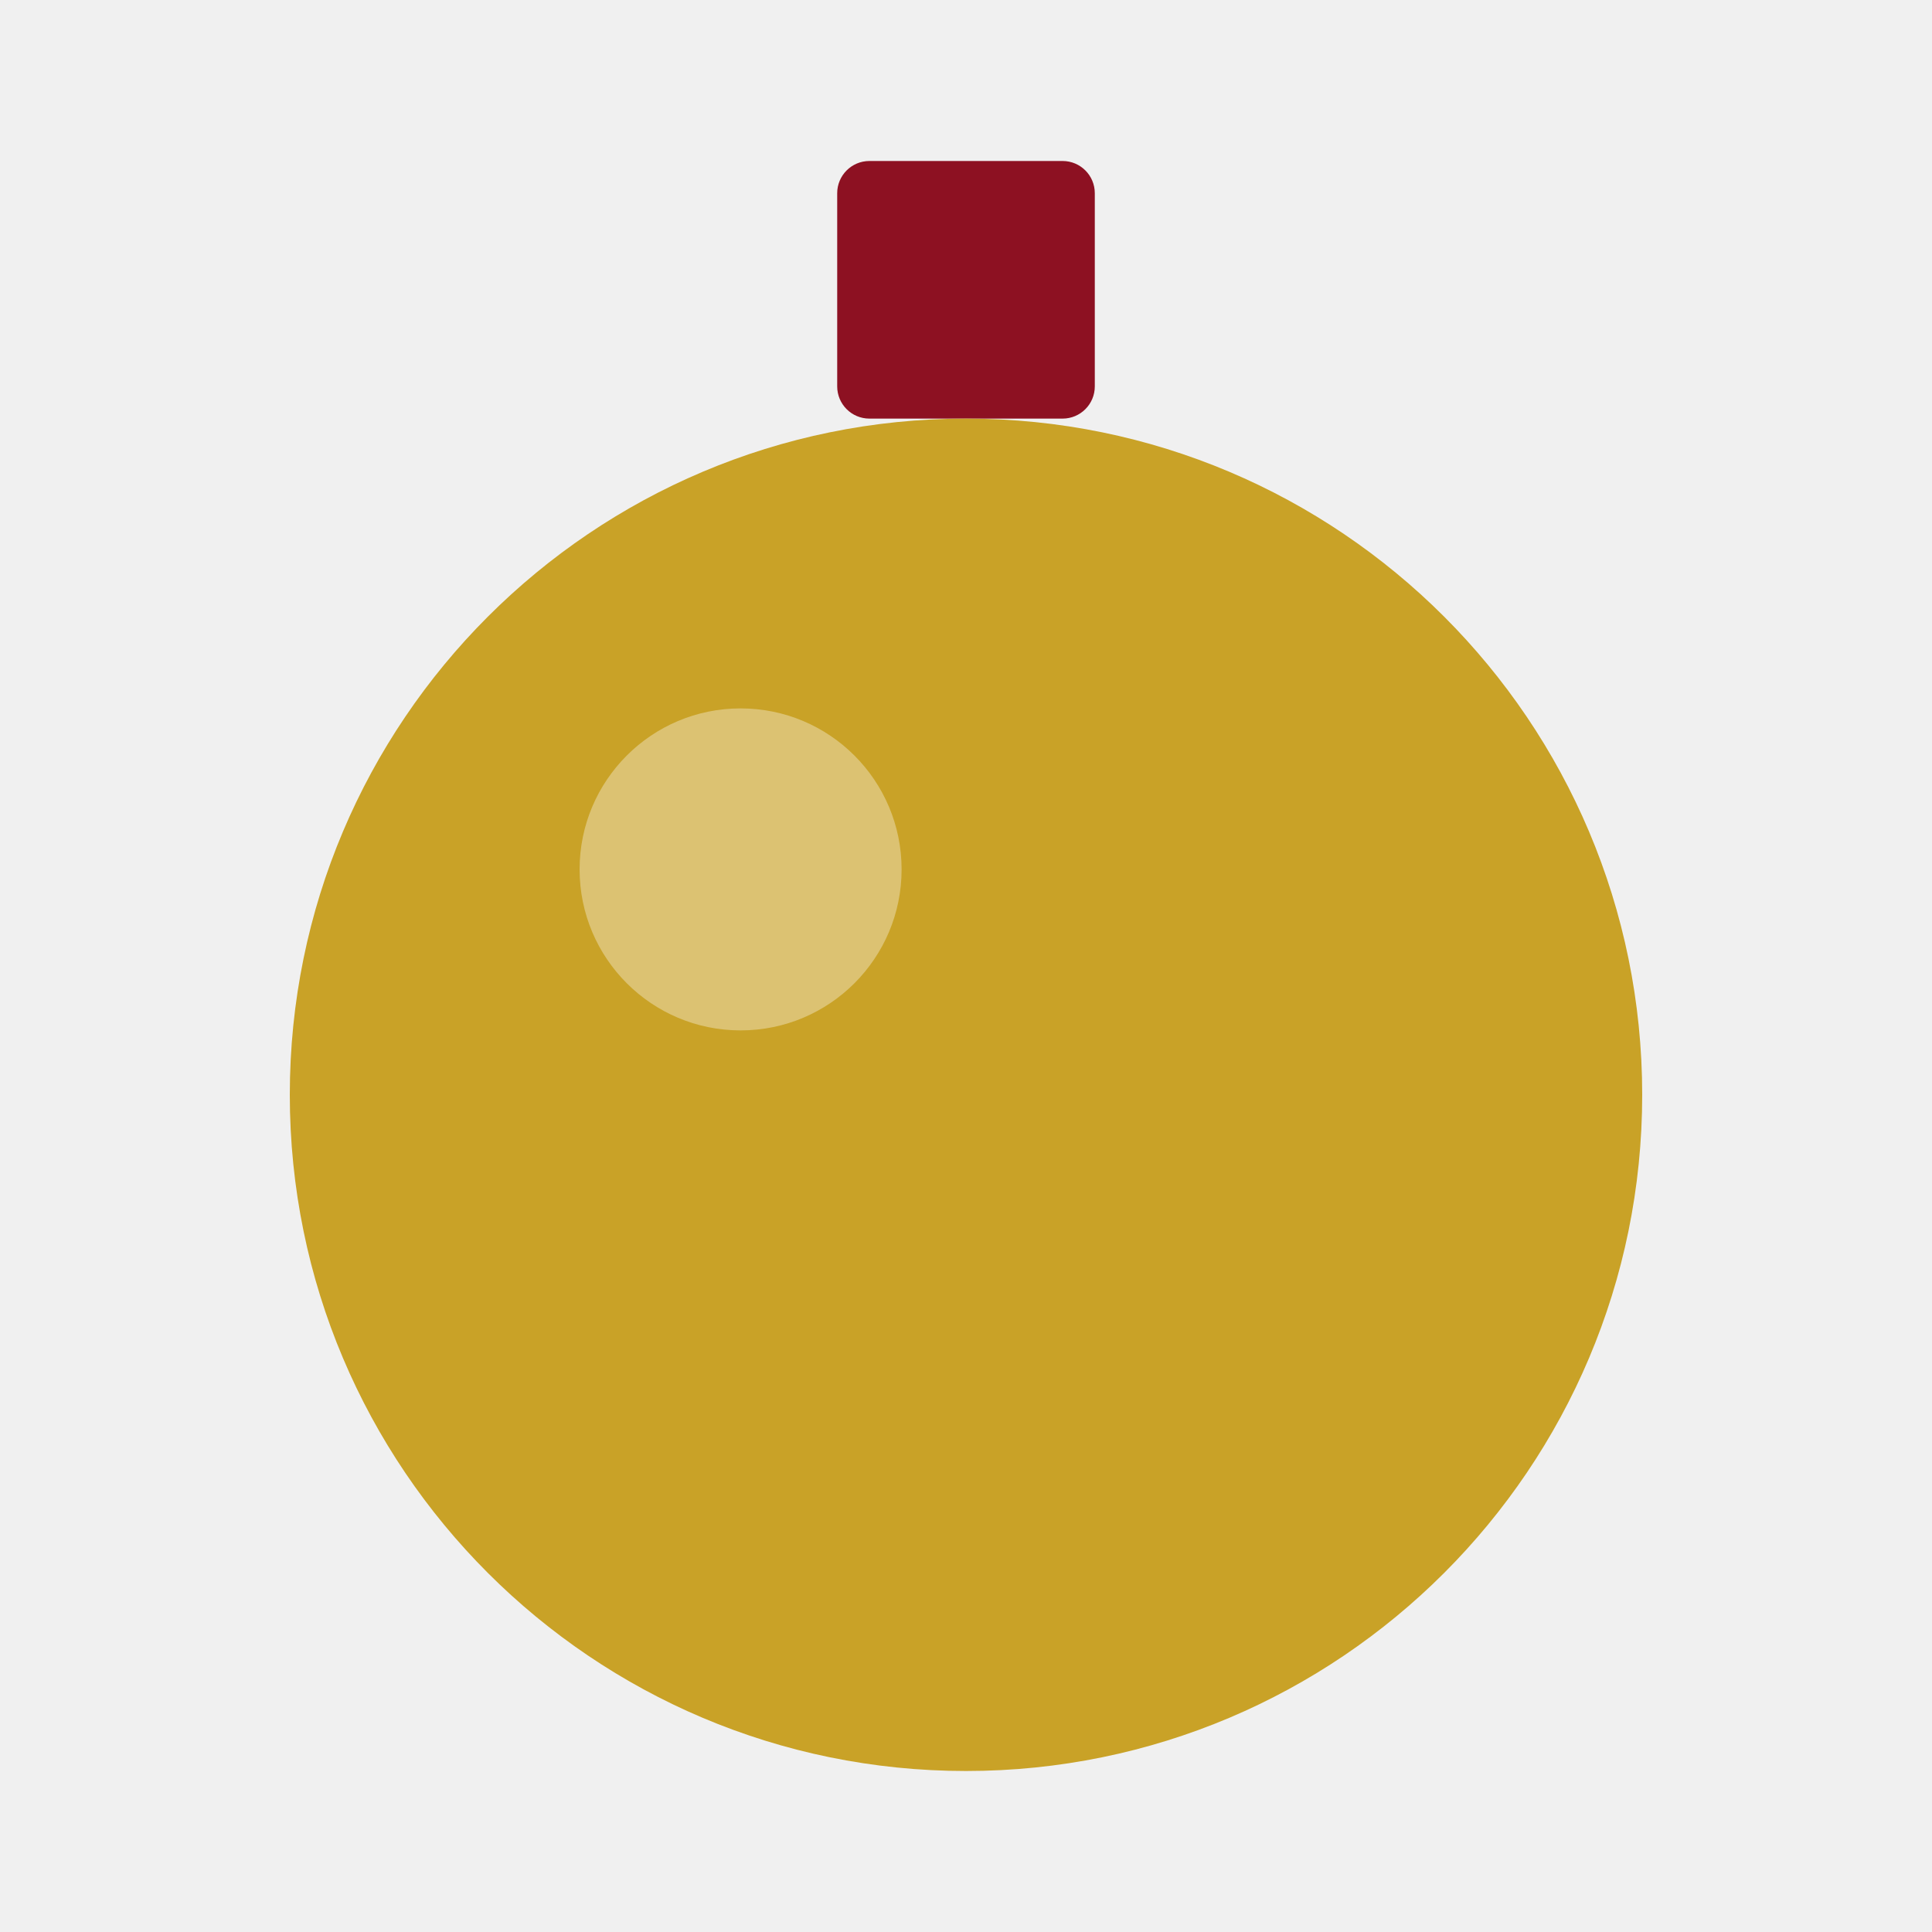
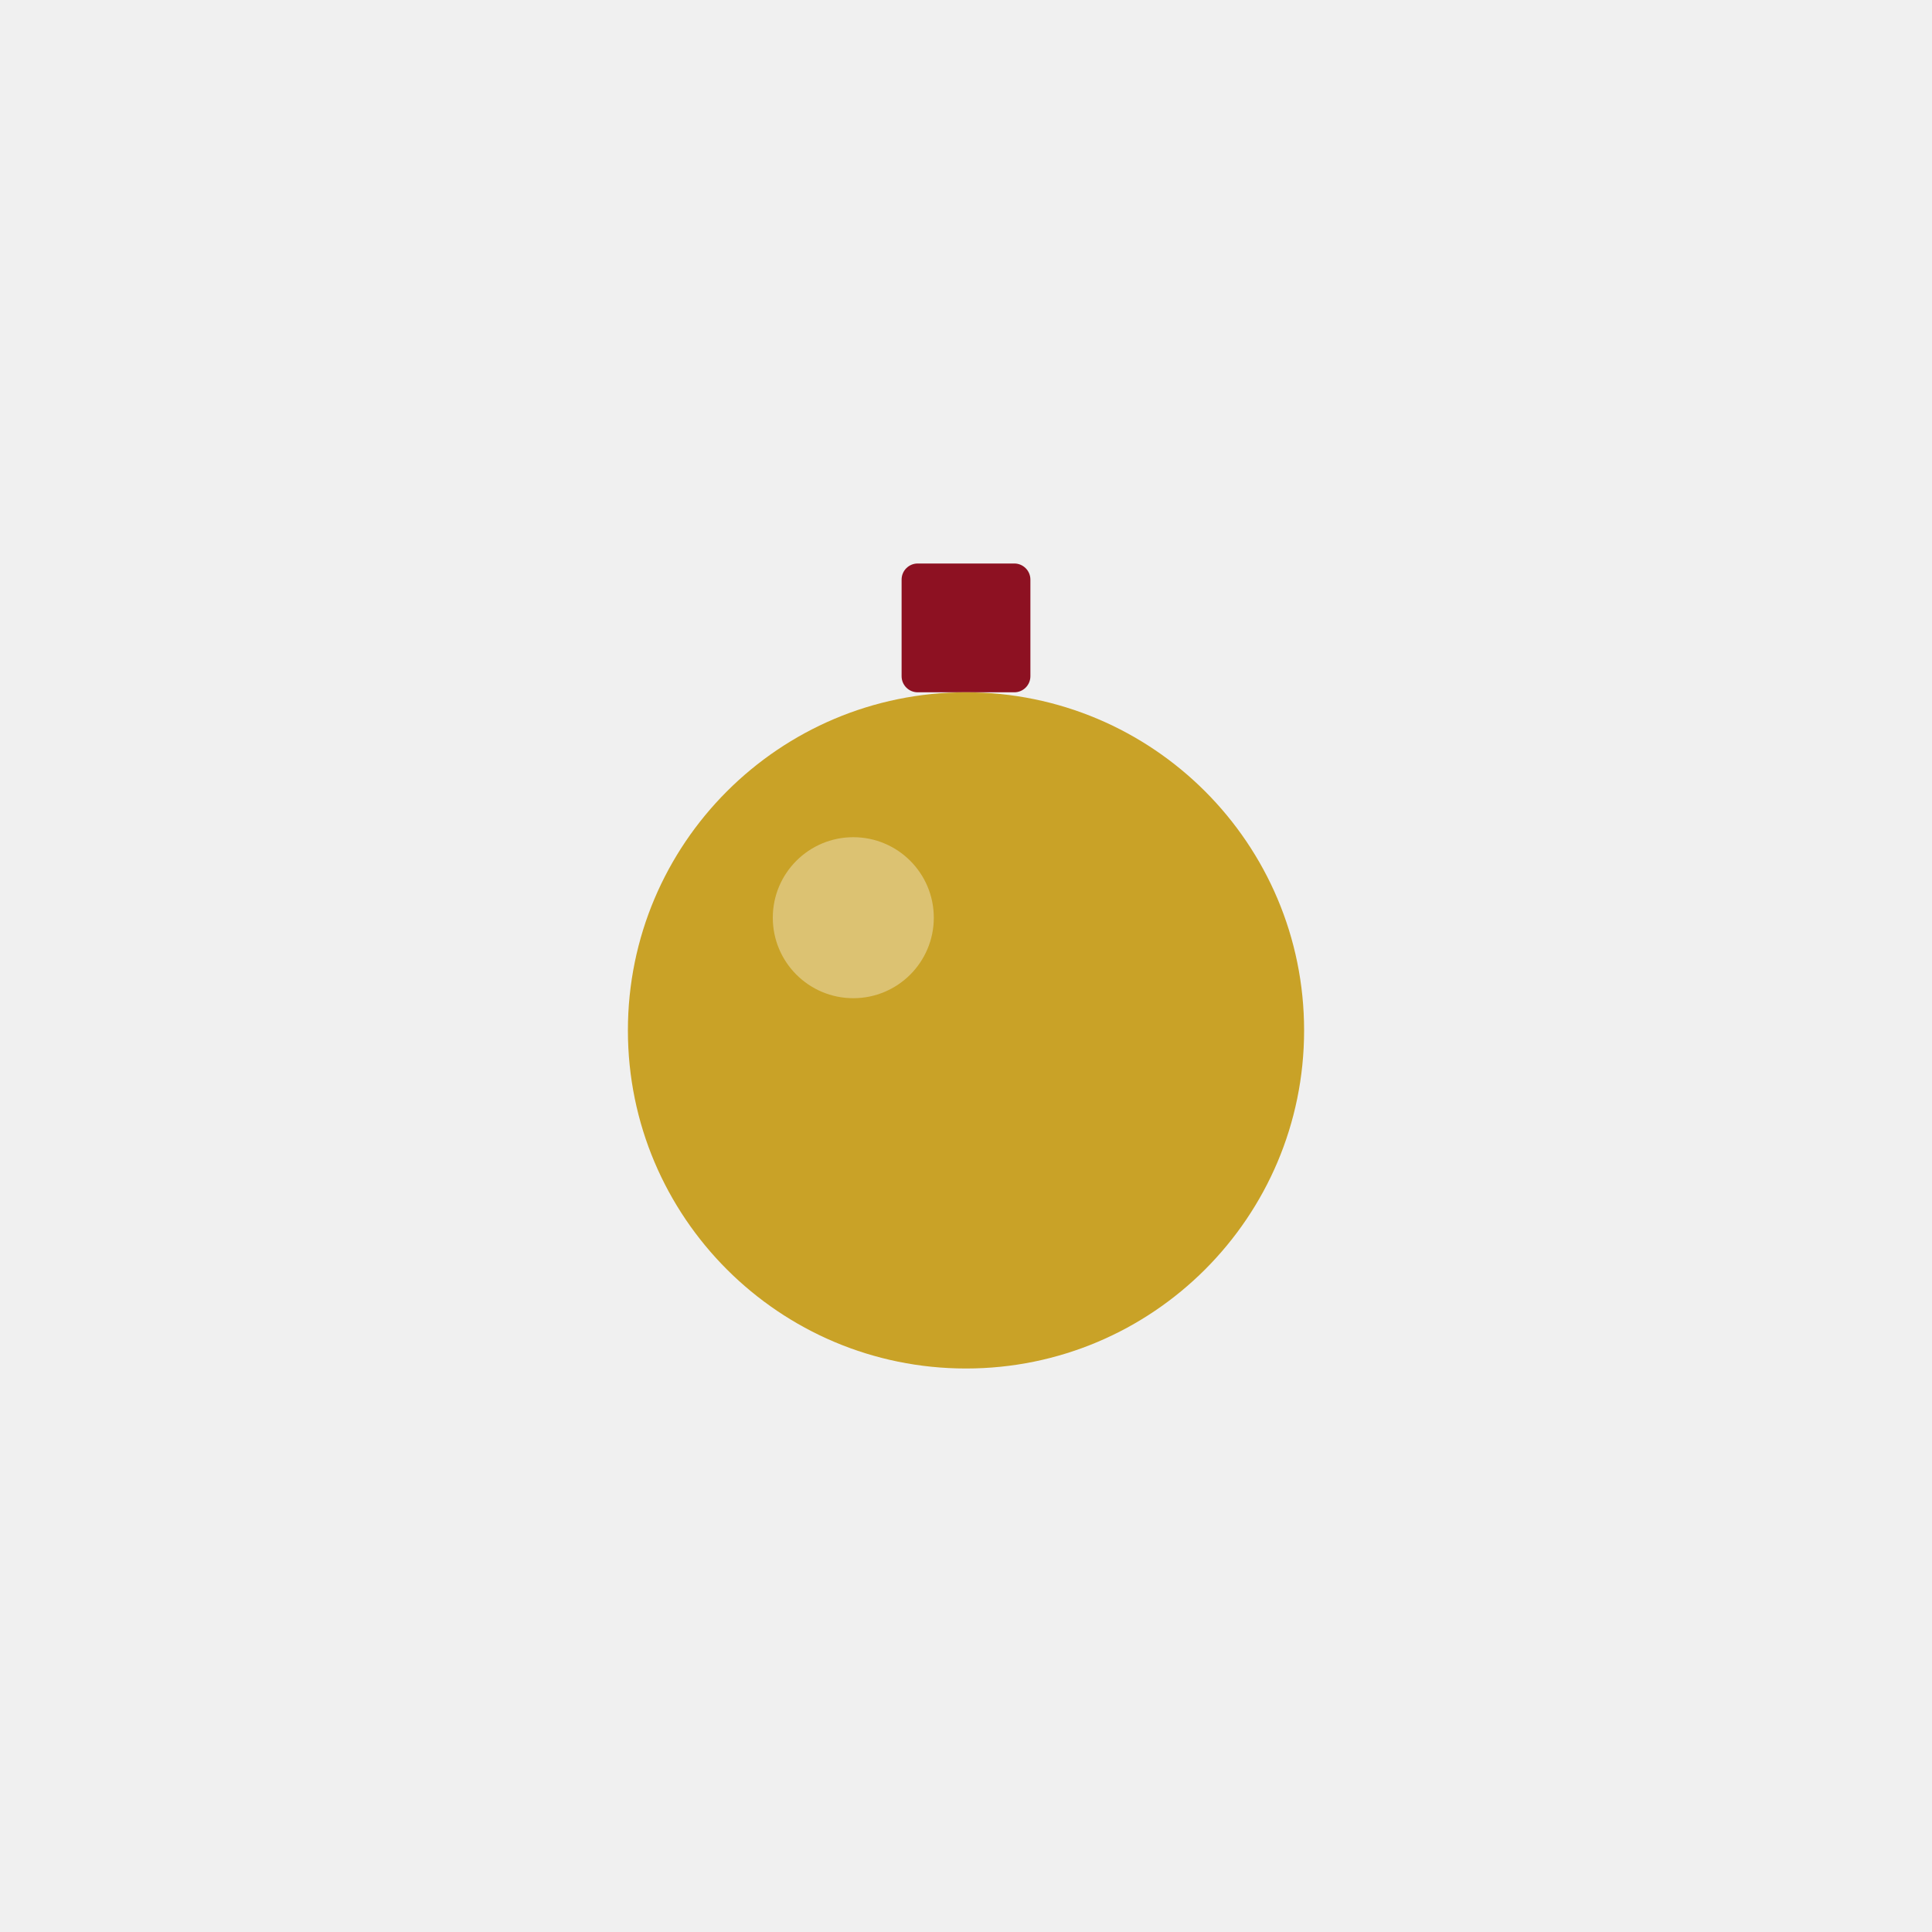
- <svg xmlns="http://www.w3.org/2000/svg" viewBox="0 0 60 60">
+ <svg xmlns="http://www.w3.org/2000/svg" viewBox="-30 -30 120 120">
  <rect x="26" y="5" width="8" height="8" rx="1" fill="#8d1122" />
  <circle cx="30" cy="34" r="21" fill="#c9a227" />
  <circle cx="23" cy="27" r="5" fill="#fff" opacity=".35" />
</svg>
